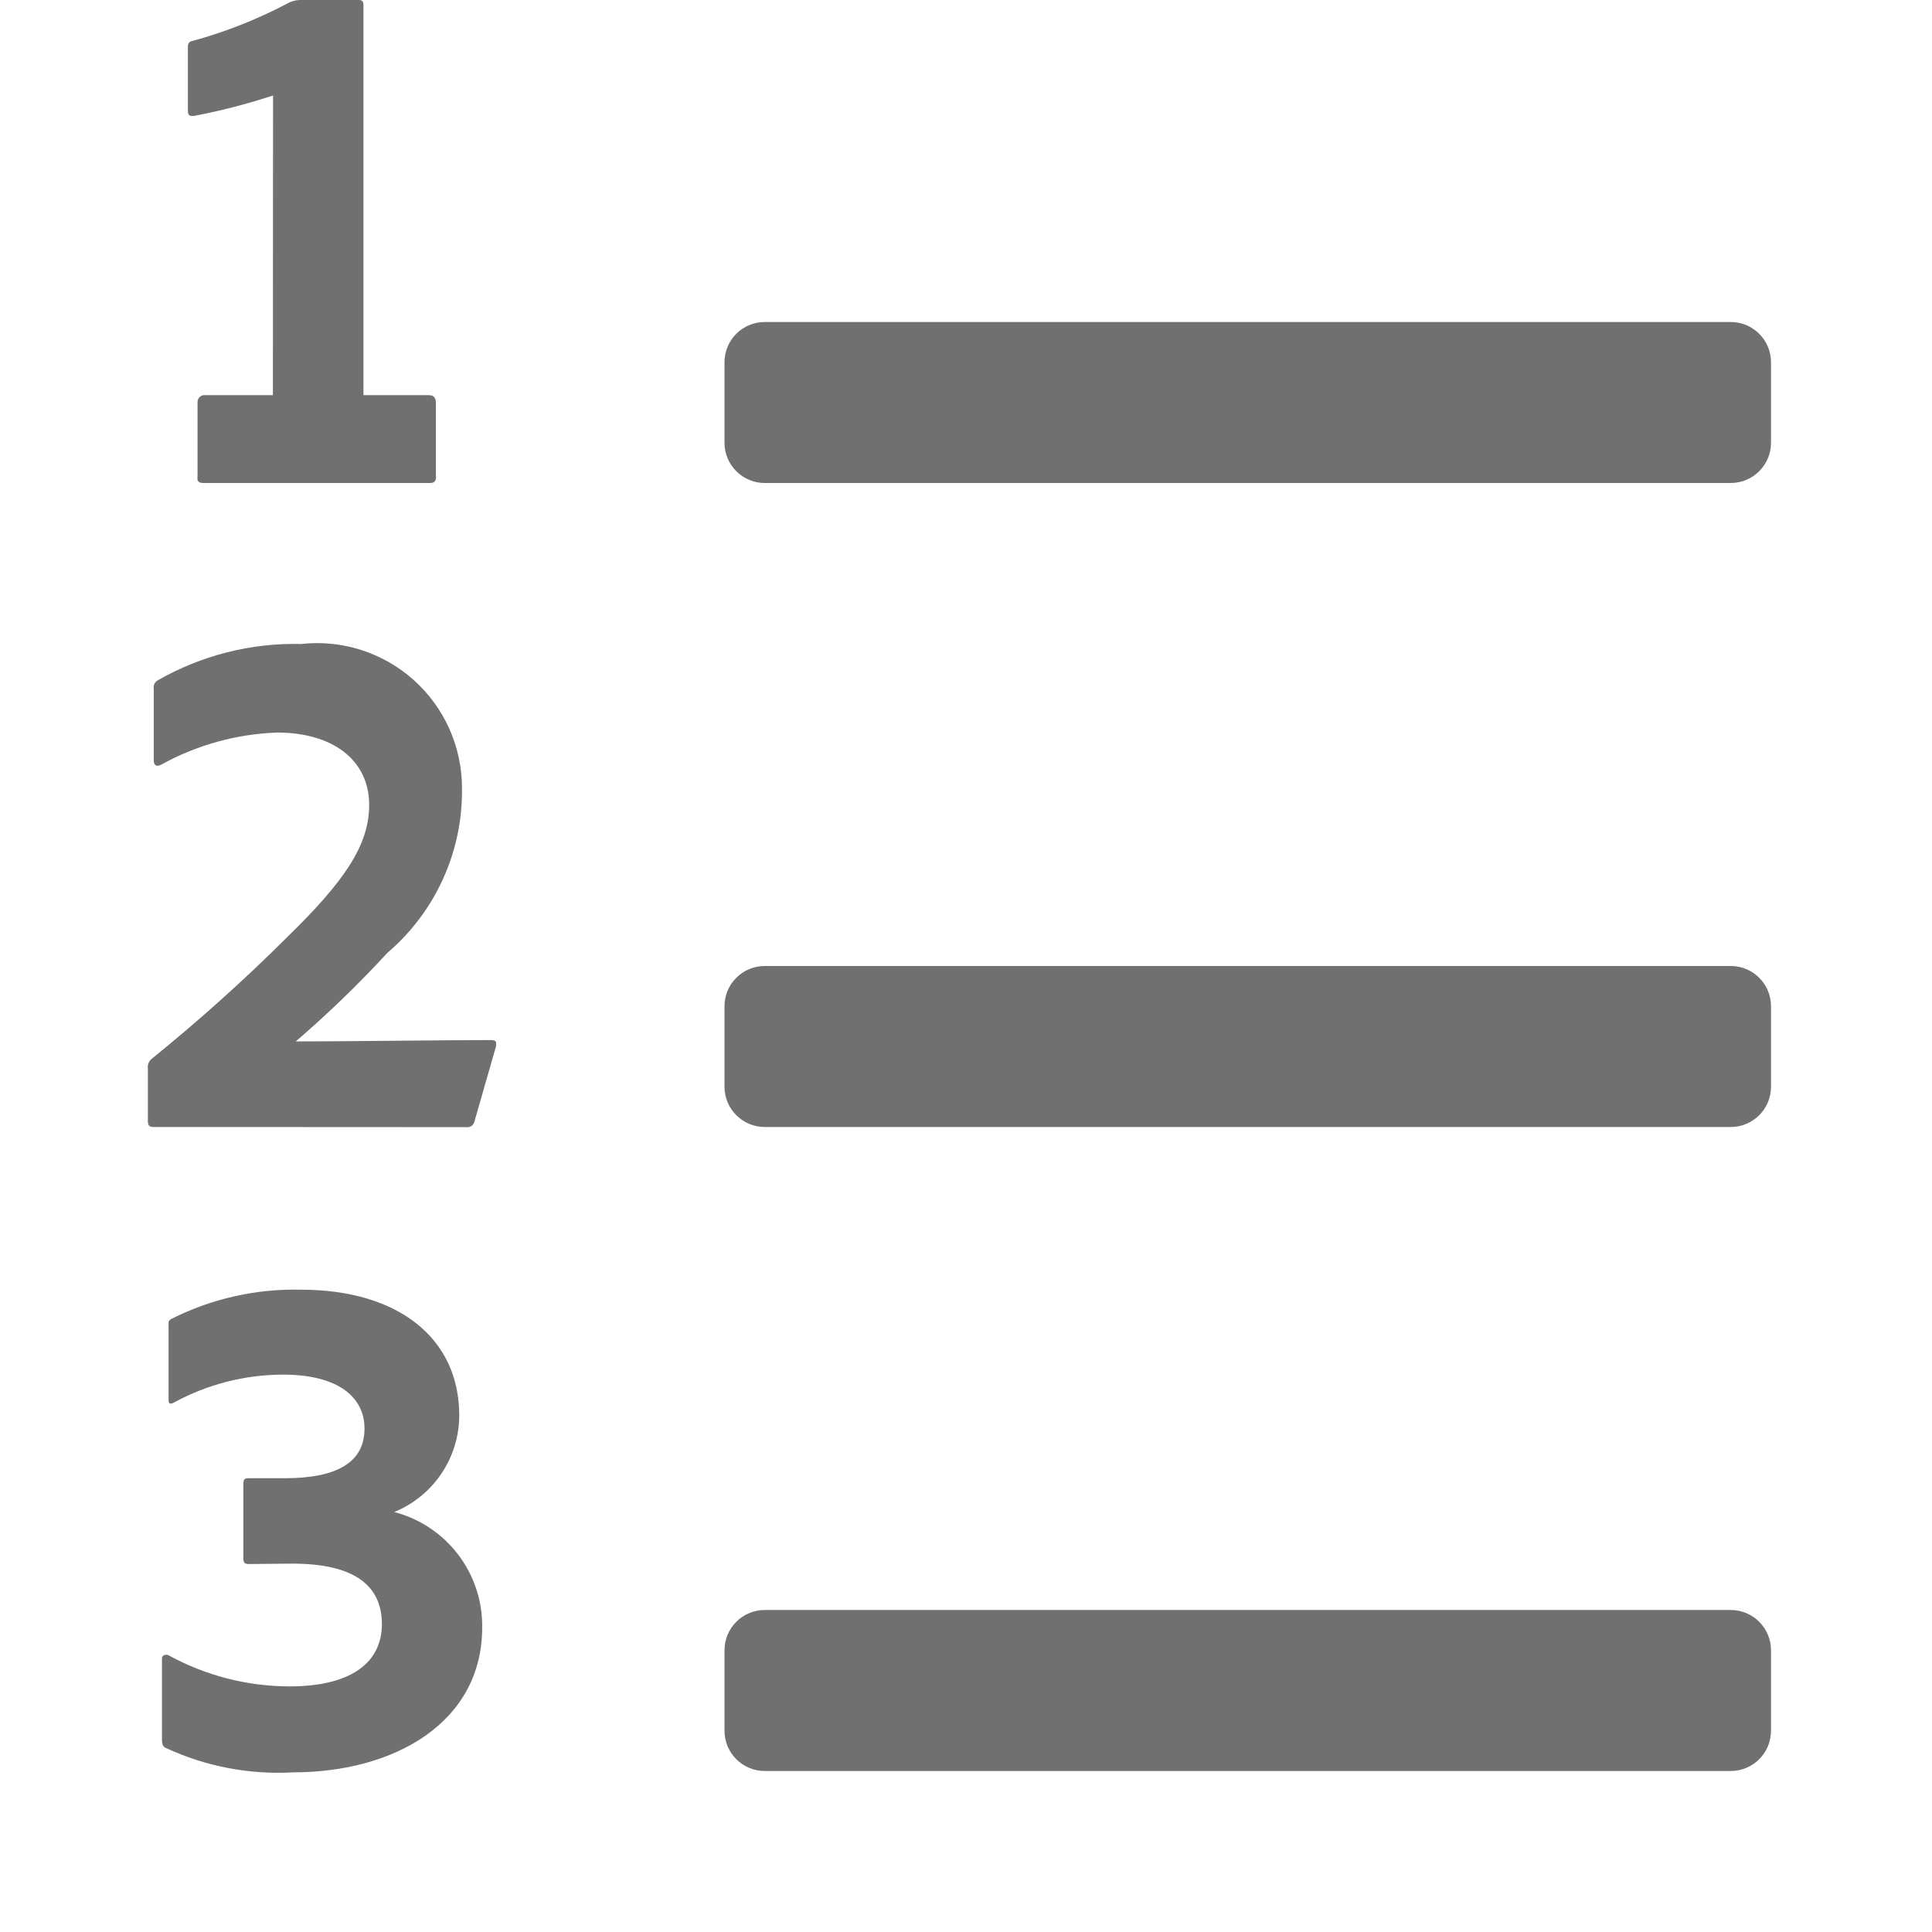
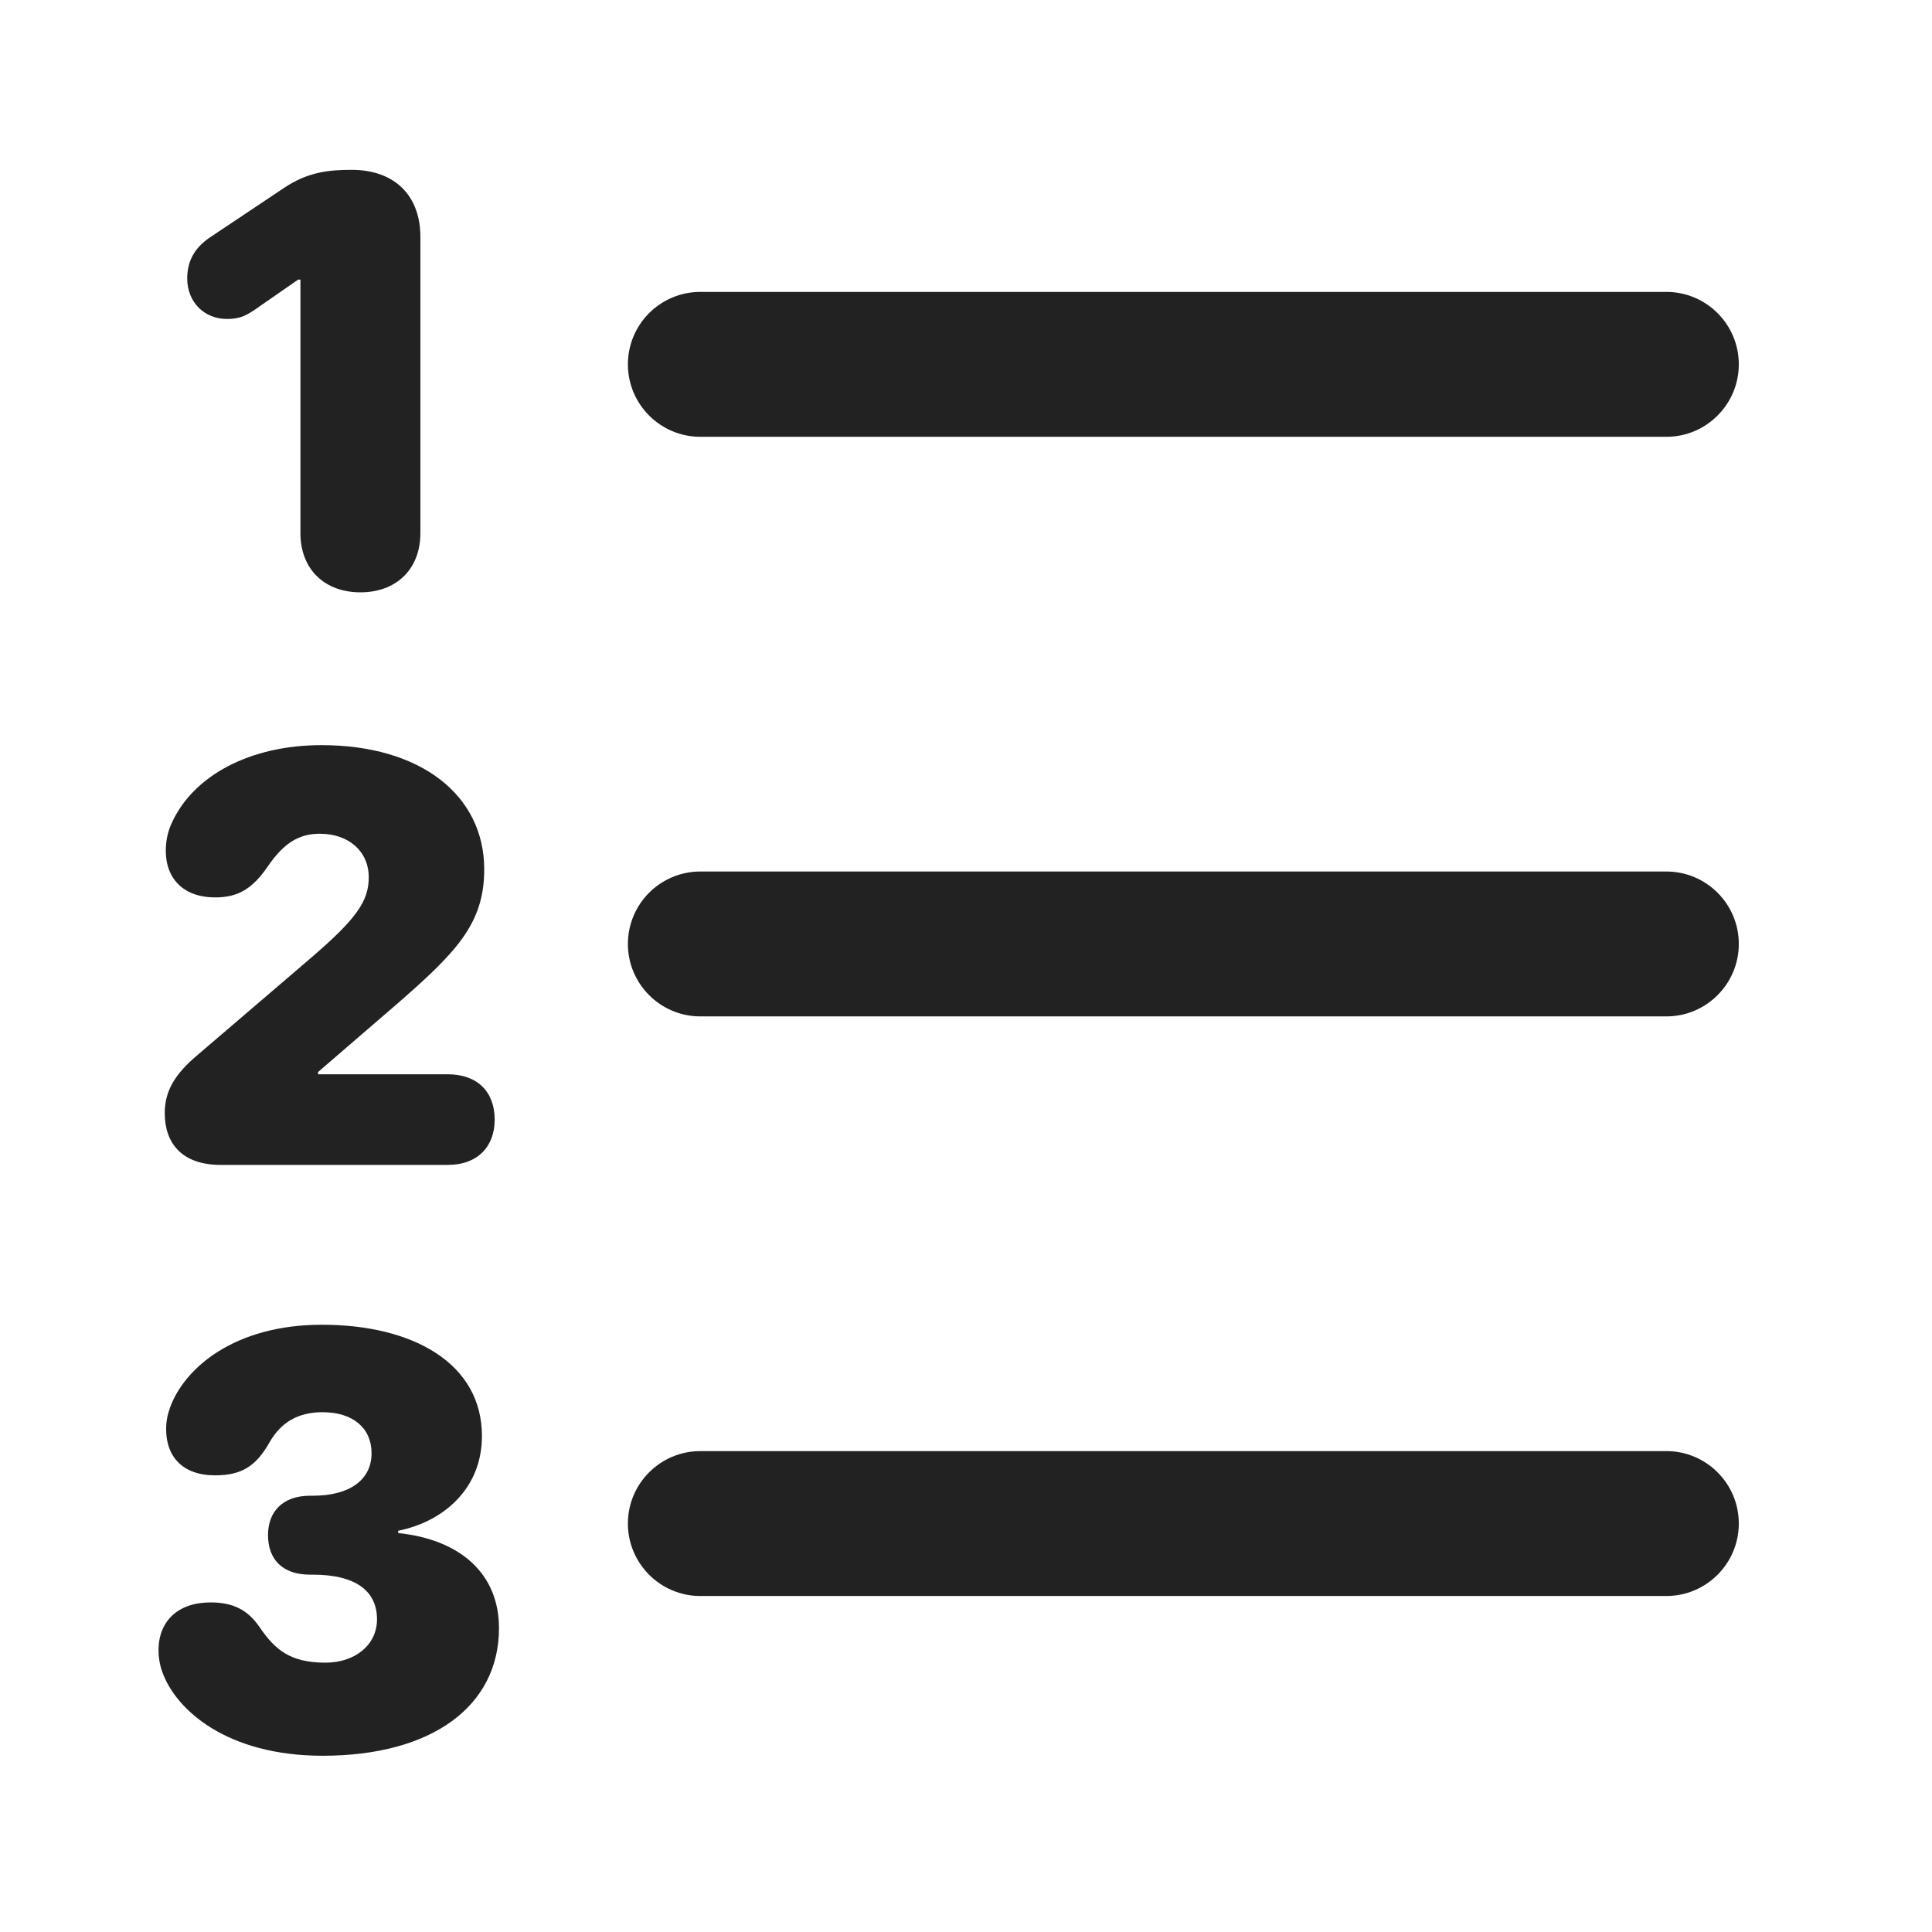
- <svg xmlns="http://www.w3.org/2000/svg" height="24" id="S_TextNumbered_24_N" viewBox="0 0 24 24" width="24">
-   <defs>
-     <style>
-       .fill {
-         fill: #707070;
-       }
- 
-       
-     </style>
-   </defs>
-   <rect id="Canvas" fill="#ff13dc" opacity="0" width="24" height="24" />
-   <path class="fill" d="M3.086,19.429c-.045,0-.063-.019-.063-.065v-.909c0-.055,0-.092.055-.092l.458,0c.643,0,.992-.193.992-.616,0-.4-.34-.671-1.011-.671a2.841,2.841,0,0,0-1.36.349c-.055.028-.063,0-.063-.036v-.91c0-.055-.01-.073.045-.1a3.394,3.394,0,0,1,1.6-.358c1.213,0,1.966.606,1.966,1.562a1.3,1.3,0,0,1-.808,1.2,1.461,1.461,0,0,1,1.093,1.434c0,1.176-1.084,1.8-2.352,1.8a3.309,3.309,0,0,1-1.571-.3c-.055-.018-.055-.073-.055-.119V20.6c0-.037.046-.055.083-.037a3.135,3.135,0,0,0,1.5.386c.827,0,1.149-.34,1.149-.772,0-.487-.35-.753-1.112-.753Z" />
-   <path class="fill" d="M3.392,1.186a7.835,7.835,0,0,1-.976.253c-.063.009-.082-.009-.082-.063V.588c0-.045.009-.072.064-.081A5.848,5.848,0,0,0,3.567.045.336.336,0,0,1,3.721,0H4.46c.046,0,.055.027.055.063l0,4.846h.81c.063,0,.081.027.09.082l0,.909c.009.073-.018.1-.072.1H2.527c-.064,0-.082-.027-.073-.081l0-.928a.086.086,0,0,1,.1-.082H3.39Z" />
-   <path class="fill" d="M1.908,14c-.062,0-.071-.027-.071-.081v-.646a.131.131,0,0,1,.044-.117A21.936,21.936,0,0,0,3.569,11.64C4.277,10.949,4.586,10.5,4.586,10c0-.565-.461-.9-1.143-.9A3.213,3.213,0,0,0,2,9.5c-.054.027-.09.009-.09-.054V8.556a.1.1,0,0,1,.054-.107A3.412,3.412,0,0,1,3.739,8a1.8,1.8,0,0,1,2,1.789,2.641,2.641,0,0,1-.927,2.048,13.654,13.654,0,0,1-1.138,1.1c.62,0,1.895-.017,2.425-.017.062,0,.071.018.062.081l-.267.929a.089.089,0,0,1-.1.072Z" />
-   <rect class="fill" height="2" rx="0.5" ry="0.5" width="13" x="9" y="4" />
-   <rect class="fill" height="2" rx="0.5" ry="0.5" width="13" x="9" y="12" />
-   <rect class="fill" height="2" rx="0.5" ry="0.5" width="13" x="9" y="20" />
+ <svg xmlns="http://www.w3.org/2000/svg" width="22" height="22" viewBox="0 0 22 22" fill="none">
+   <mask id="mask0_606_1071" style="mask-type:alpha" maskUnits="userSpaceOnUse" x="0" y="0" width="22" height="22">
+     <path d="M18.975 18.174H7.975C7.52 18.174 7.15 17.804 7.15 17.349C7.15 16.893 7.52 16.524 7.975 16.524H18.975C19.43 16.524 19.8 16.893 19.8 17.349C19.8 17.804 19.43 18.174 18.975 18.174Z" fill="#292929" />
+     <path d="M18.975 11.574H7.975C7.52 11.574 7.15 11.204 7.15 10.749C7.15 10.293 7.52 9.924 7.975 9.924H18.975C19.43 9.924 19.8 10.293 19.8 10.749C19.8 11.204 19.43 11.574 18.975 11.574Z" fill="#292929" />
+     <path d="M18.975 4.974H7.975C7.52 4.974 7.15 4.604 7.15 4.149C7.15 3.693 7.52 3.324 7.975 3.324H18.975C19.43 3.324 19.8 3.693 19.8 4.149C19.8 4.604 19.43 4.974 18.975 4.974Z" fill="#292929" />
+     <path d="M3.421 6.071V3.184H3.395L2.902 3.526C2.786 3.606 2.712 3.632 2.583 3.632C2.328 3.632 2.132 3.442 2.132 3.171C2.132 2.981 2.209 2.826 2.39 2.704L3.234 2.14C3.505 1.959 3.74 1.934 4.004 1.934C4.497 1.934 4.787 2.23 4.787 2.697V6.071C4.787 6.481 4.513 6.745 4.104 6.745C3.695 6.745 3.421 6.481 3.421 6.071Z" fill="#292929" />
+     <path d="M1.876 12.675C1.876 12.423 1.992 12.23 2.249 12.014L3.529 10.918C4.051 10.47 4.199 10.268 4.199 9.99C4.199 9.697 3.974 9.494 3.642 9.494C3.397 9.494 3.229 9.607 3.055 9.858C2.875 10.123 2.71 10.219 2.449 10.219C2.101 10.219 1.888 10.016 1.888 9.687C1.888 9.581 1.908 9.481 1.95 9.384C2.195 8.83 2.849 8.485 3.661 8.485C4.792 8.485 5.514 9.056 5.514 9.9C5.514 10.525 5.192 10.851 4.47 11.476L3.622 12.207V12.233H5.098C5.44 12.233 5.633 12.436 5.633 12.749C5.633 13.055 5.44 13.265 5.098 13.265H2.514C2.069 13.265 1.876 13.016 1.876 12.675Z" fill="#292929" />
+     <path d="M1.847 19.036C1.818 18.956 1.805 18.865 1.805 18.794C1.805 18.456 2.03 18.247 2.398 18.247C2.652 18.247 2.82 18.33 2.955 18.527C3.129 18.782 3.3 18.933 3.706 18.933C4.048 18.933 4.293 18.727 4.293 18.44C4.293 18.108 4.038 17.931 3.564 17.931H3.532C3.213 17.931 3.052 17.754 3.052 17.48C3.052 17.219 3.213 17.032 3.532 17.032H3.564C3.986 17.032 4.231 16.848 4.231 16.548C4.231 16.262 4.019 16.081 3.674 16.081C3.397 16.081 3.2 16.194 3.068 16.426C2.913 16.7 2.746 16.8 2.449 16.8C2.075 16.8 1.892 16.581 1.892 16.278C1.892 16.187 1.905 16.116 1.937 16.026C2.101 15.578 2.668 15.085 3.667 15.085C4.702 15.085 5.488 15.524 5.488 16.352C5.488 16.954 5.047 17.328 4.534 17.431V17.457C5.243 17.531 5.682 17.921 5.682 18.54C5.682 19.429 4.918 19.993 3.674 19.993C2.591 19.993 2.004 19.478 1.847 19.036Z" fill="#292929" />
+   </mask>
+   <g mask="url(#mask0_606_1071)">
+     <rect width="22" height="22" fill="#222222" />
+   </g>
</svg>
